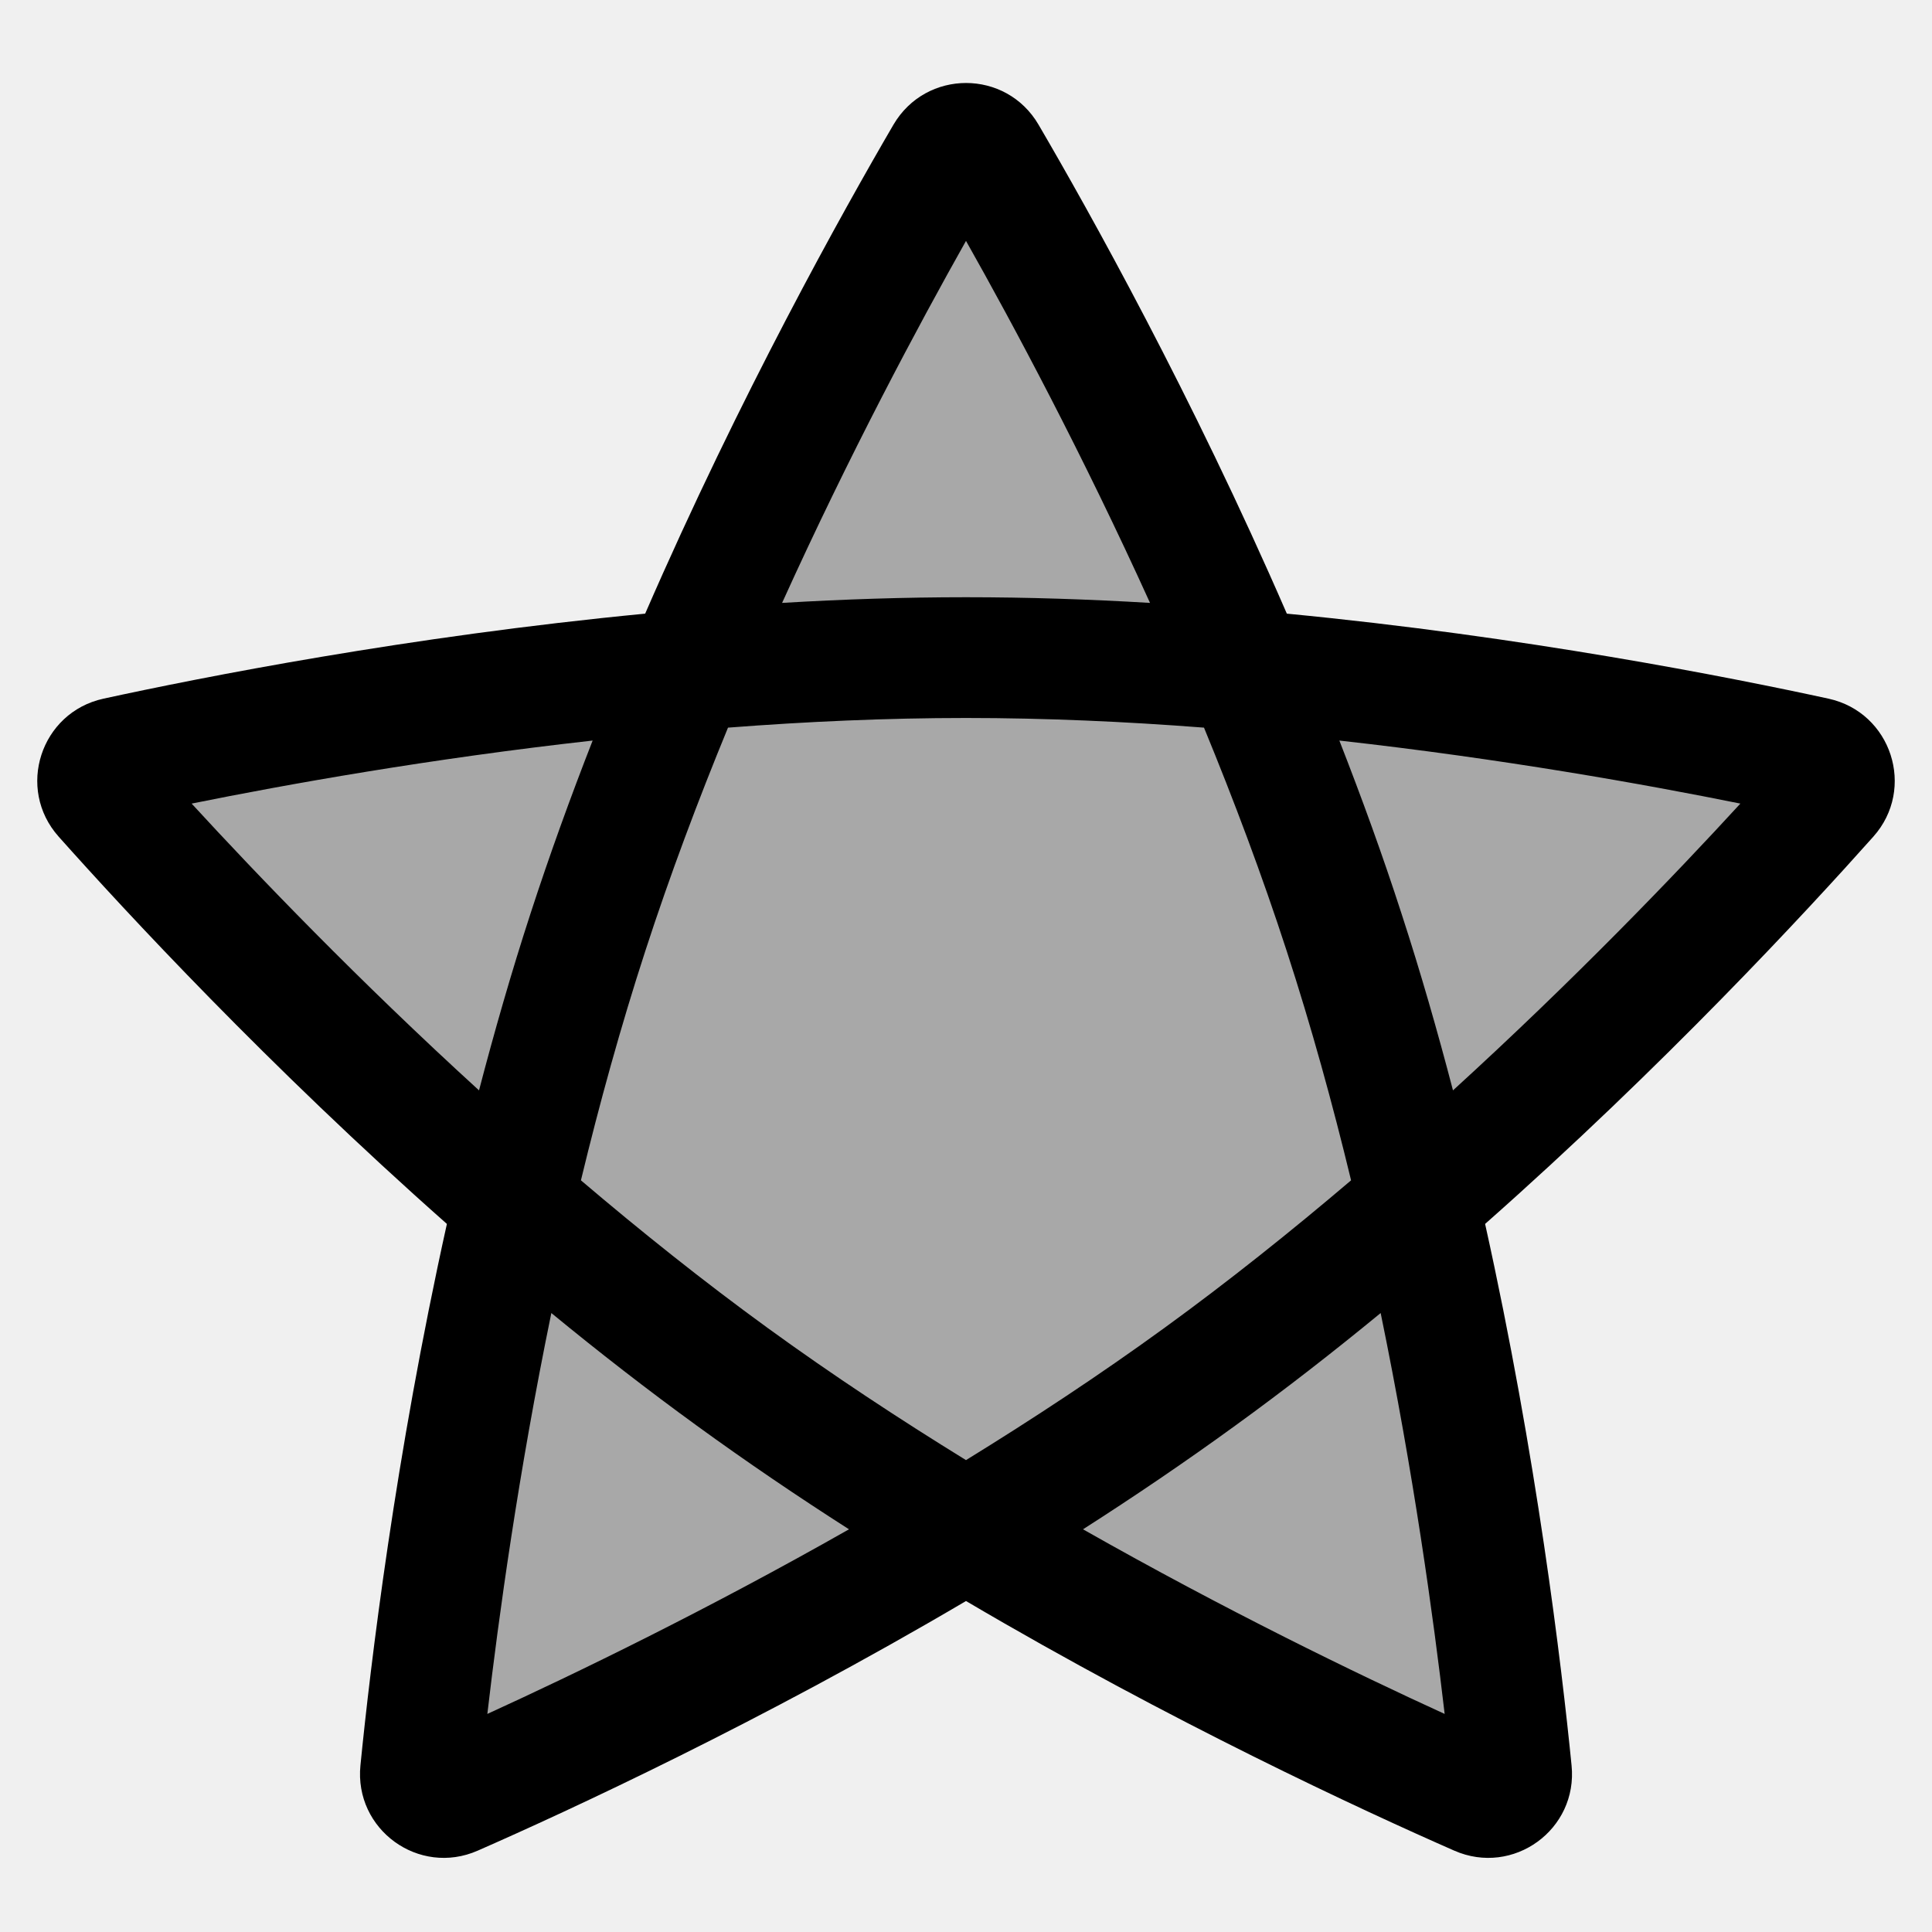
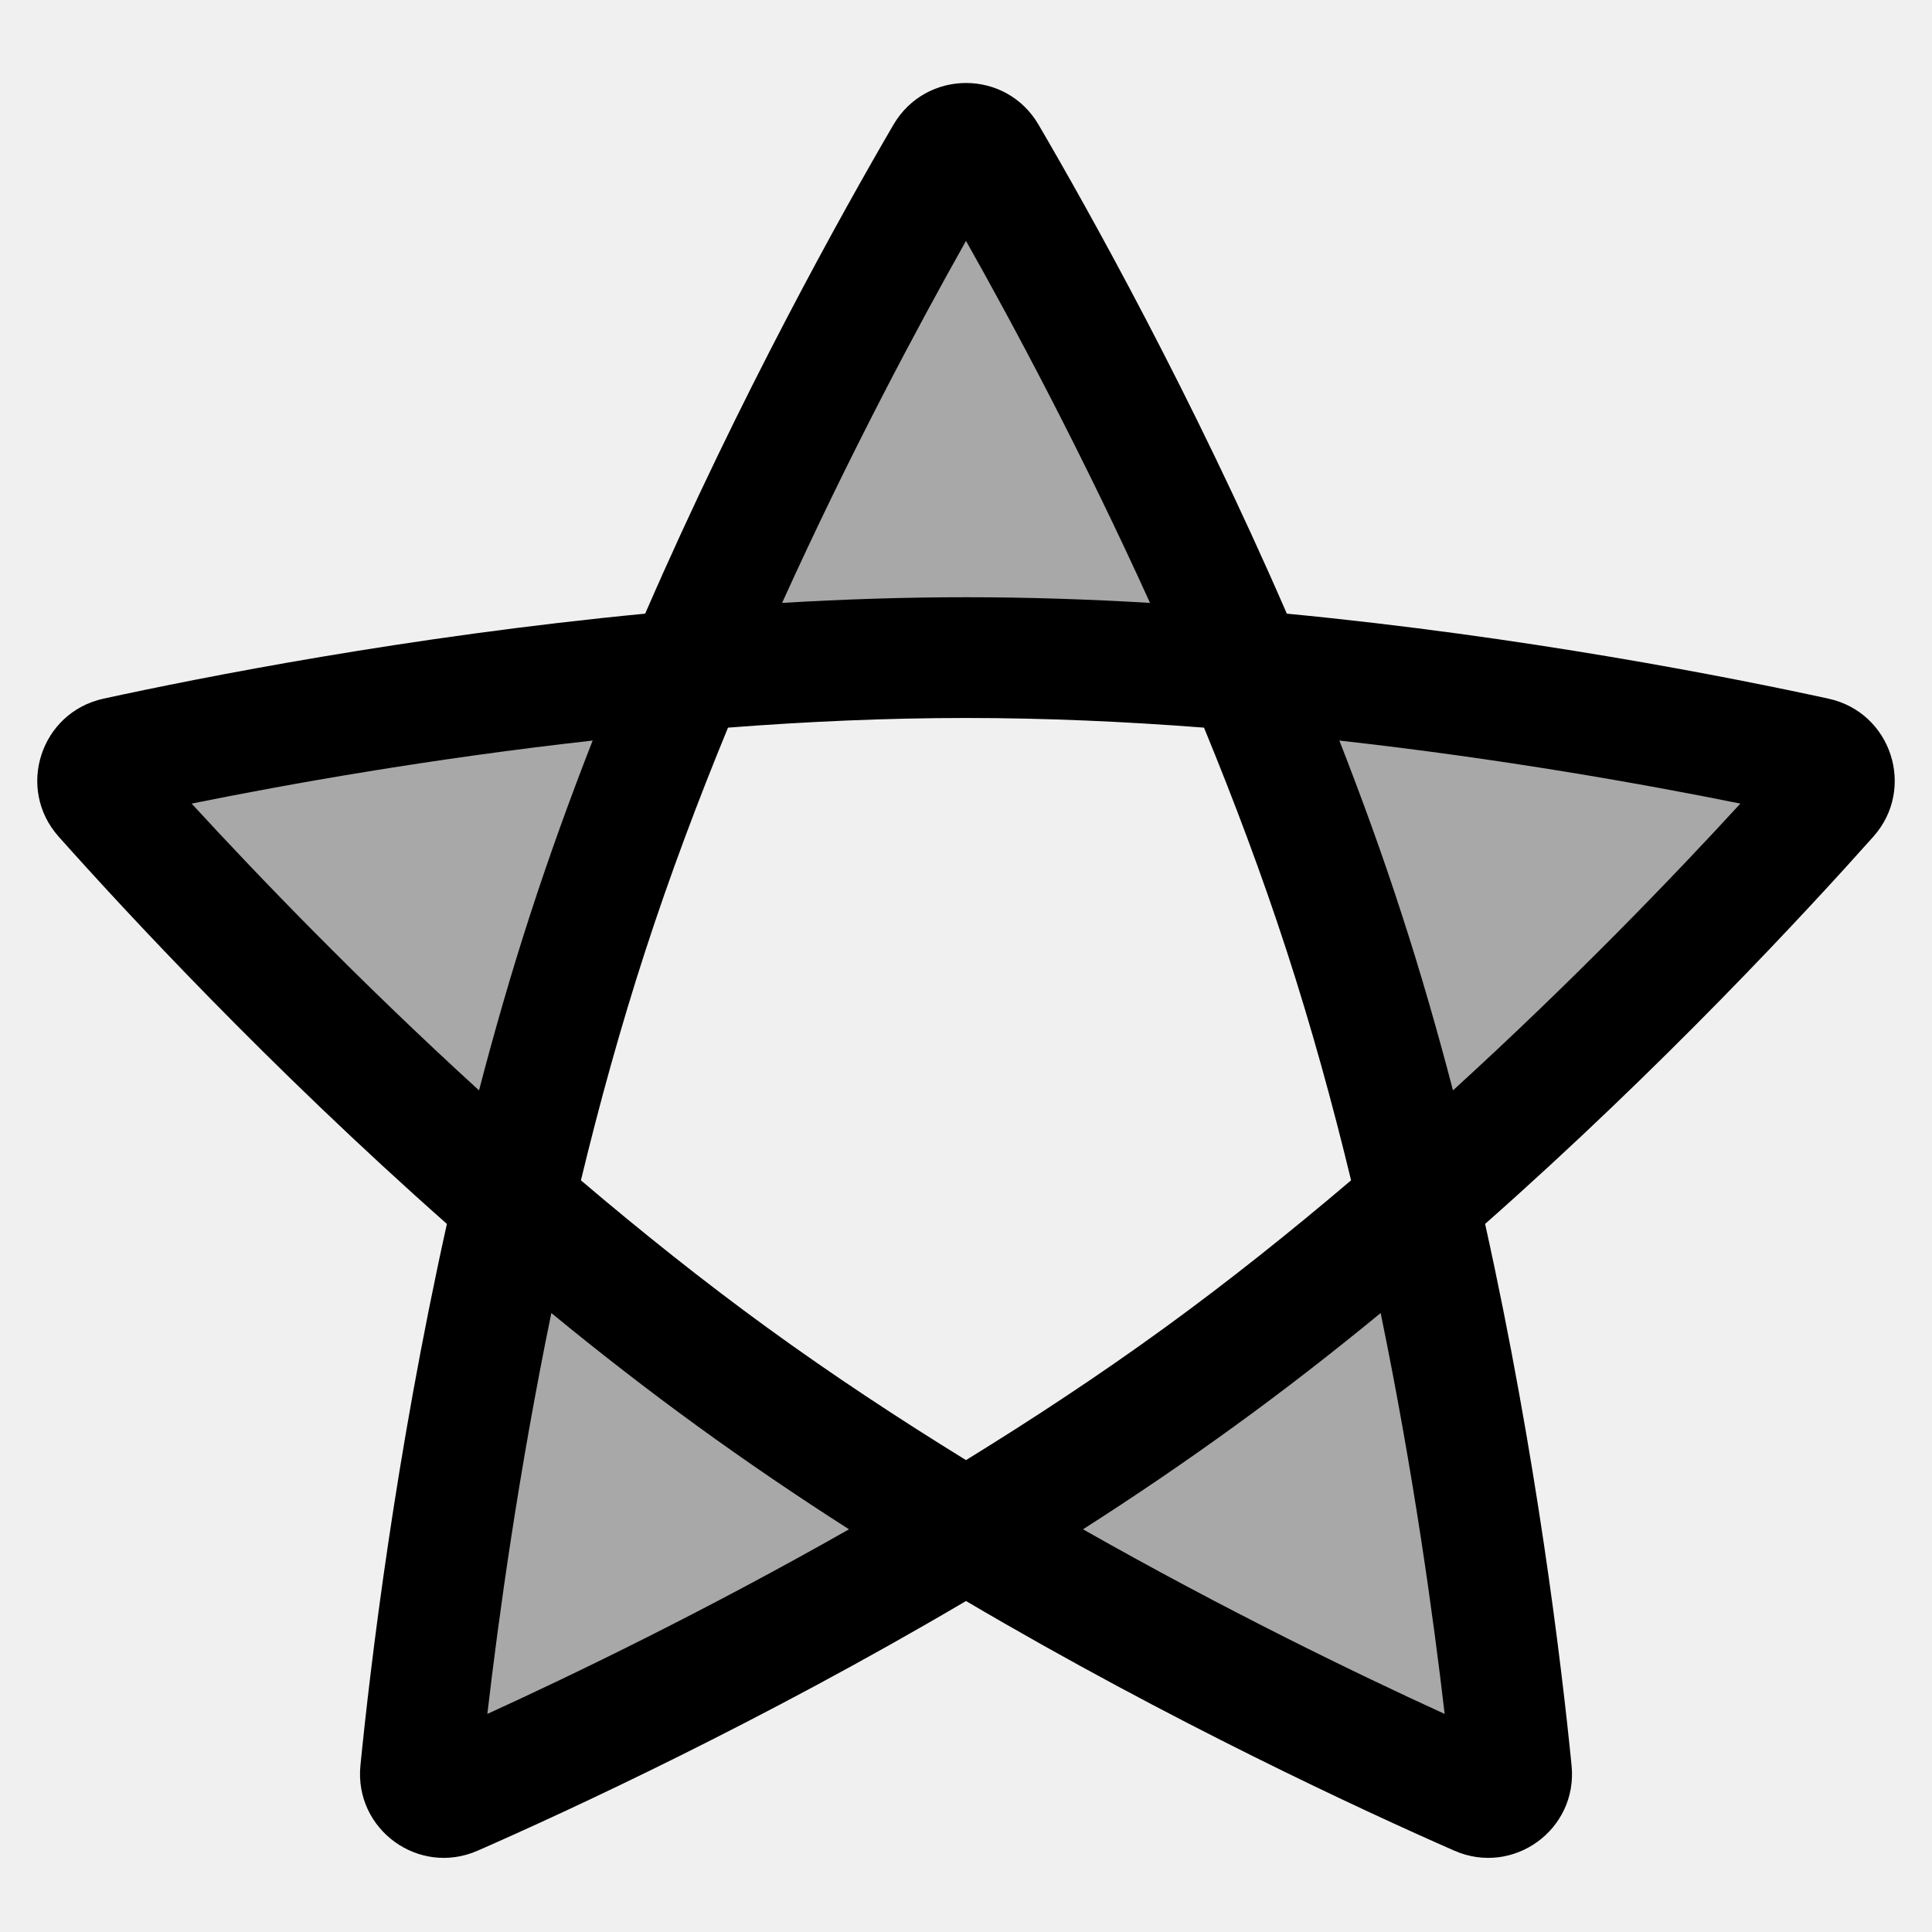
<svg xmlns="http://www.w3.org/2000/svg" width="16" height="16" viewBox="0 0 16 16" fill="none">
-   <g id="fill-rule-even-odd" clip-path="url(#clip0_241_9681)">
-     <path id="Vector" opacity="0.3" d="M8.169 1.285C8.594 2.012 9.472 3.584 10.268 5.442C10.297 5.51 10.361 5.557 10.435 5.564C12.448 5.746 14.214 6.096 15.037 6.275C15.184 6.307 15.241 6.484 15.141 6.596C14.581 7.225 13.358 8.546 11.837 9.877C11.781 9.926 11.756 10.001 11.773 10.073C12.221 12.044 12.434 13.833 12.518 14.67C12.533 14.82 12.383 14.929 12.245 14.868C11.474 14.53 9.839 13.775 8.103 12.739C8.04 12.701 7.96 12.701 7.897 12.739C6.161 13.775 4.526 14.53 3.756 14.868C3.618 14.929 3.467 14.82 3.482 14.67C3.566 13.832 3.779 12.044 4.227 10.074C4.244 10.001 4.219 9.926 4.164 9.877C2.643 8.546 1.419 7.225 0.859 6.596C0.759 6.484 0.816 6.307 0.963 6.275C1.786 6.096 3.552 5.746 5.565 5.564C5.639 5.557 5.703 5.51 5.732 5.442C6.528 3.584 7.407 2.012 7.831 1.285C7.907 1.155 8.093 1.155 8.169 1.285Z" fill="black" />
+   <g id="fill-rule-nonzero" clip-path="url(#clip0_241_9678)">
+     <g id="Vector" opacity="0.3">
+       <path d="M5.685 5.553C6.437 5.488 7.22 5.446 8 5.446C8.78 5.446 9.564 5.488 10.315 5.553C9.507 3.647 8.602 2.026 8.169 1.285C8.093 1.155 7.907 1.155 7.831 1.285C7.398 2.026 6.493 3.647 5.685 5.553Z" fill="black" />
+       <path d="M4.254 9.956C4.425 9.221 4.627 8.463 4.868 7.722C5.109 6.98 5.391 6.247 5.685 5.553C3.623 5.732 1.802 6.092 0.963 6.275C0.816 6.307 0.759 6.484 0.859 6.596C1.43 7.237 2.691 8.599 4.254 9.956Z" fill="black" />
+       <path d="M8 12.677C7.354 12.289 6.695 11.861 6.065 11.403C5.434 10.945 4.824 10.451 4.254 9.956C3.788 11.973 3.567 13.816 3.482 14.67C3.467 14.82 3.618 14.929 3.756 14.868C4.542 14.524 6.226 13.745 8 12.677Z" fill="black" />
+       <path d="M11.746 9.956C11.176 10.451 10.566 10.945 9.936 11.403C9.305 11.861 8.646 12.289 8 12.677C9.774 13.745 11.459 14.524 12.245 14.868C12.383 14.929 12.533 14.82 12.518 14.67C12.433 13.816 12.213 11.973 11.746 9.956Z" fill="black" />
+       <path d="M15.141 6.596C15.241 6.484 15.184 6.307 15.037 6.275C14.198 6.092 12.377 5.732 10.315 5.553C10.609 6.247 10.891 6.98 11.132 7.721C11.373 8.463 11.576 9.221 11.746 9.956C13.309 8.599 14.57 7.237 15.141 6.596Z" fill="black" />
+     </g>
    <path id="Union" fill-rule="evenodd" clip-rule="evenodd" d="M7.399 1.033C7.669 0.572 8.332 0.572 8.601 1.033C9.019 1.748 9.87 3.269 10.657 5.082C12.624 5.271 14.334 5.61 15.143 5.786C15.664 5.9 15.869 6.531 15.514 6.929C14.963 7.547 13.78 8.827 12.299 10.136C12.727 12.065 12.933 13.796 13.015 14.62C13.069 15.151 12.532 15.541 12.043 15.326C11.285 14.993 9.703 14.262 8 13.259C6.298 14.262 4.715 14.993 3.957 15.326C3.468 15.541 2.932 15.151 2.985 14.62C3.067 13.796 3.273 12.065 3.701 10.136C2.221 8.827 1.037 7.547 0.486 6.929C0.131 6.531 0.336 5.9 0.857 5.786C1.666 5.61 3.376 5.271 5.343 5.082C6.131 3.269 6.982 1.748 7.399 1.033ZM4.908 6.133C3.562 6.283 2.374 6.496 1.587 6.655C2.131 7.247 2.966 8.117 3.967 9.03C4.094 8.544 4.235 8.052 4.393 7.567C4.551 7.081 4.725 6.601 4.908 6.133ZM4.811 9.775C4.963 9.145 5.14 8.503 5.344 7.876C5.548 7.248 5.782 6.626 6.029 6.026C6.676 5.976 7.34 5.946 8 5.946C8.66 5.946 9.325 5.976 9.971 6.026C10.218 6.626 10.452 7.248 10.656 7.876C10.86 8.503 11.037 9.145 11.189 9.775C10.695 10.195 10.175 10.611 9.642 10.998C9.108 11.386 8.552 11.752 8 12.092C7.448 11.752 6.892 11.386 6.358 10.998C5.825 10.611 5.305 10.195 4.811 9.775ZM4.566 10.874C4.293 12.201 4.129 13.396 4.036 14.194C4.767 13.86 5.853 13.334 7.031 12.665C6.607 12.394 6.184 12.107 5.771 11.807C5.358 11.507 4.954 11.193 4.566 10.874ZM8.969 12.665C10.148 13.334 11.233 13.86 11.964 14.194C11.871 13.396 11.707 12.201 11.434 10.874C11.046 11.193 10.643 11.507 10.229 11.807C9.816 12.107 9.393 12.394 8.969 12.665ZM12.033 9.03C13.034 8.117 13.87 7.247 14.413 6.655C13.626 6.496 12.438 6.283 11.092 6.133C11.275 6.601 11.45 7.081 11.607 7.567C11.765 8.052 11.906 8.544 12.033 9.03ZM9.524 4.993C9.022 4.963 8.511 4.946 8 4.946C7.49 4.946 6.979 4.963 6.477 4.993C7.036 3.759 7.606 2.695 8 1.995C8.395 2.695 8.964 3.759 9.524 4.993Z" fill="black" />
  </g>
  <defs>
-     <clipPath id="clip0_241_9681">
+     <clipPath id="clip0_241_9678">
      <rect width="16" height="16" fill="white" />
    </clipPath>
  </defs>
</svg>
